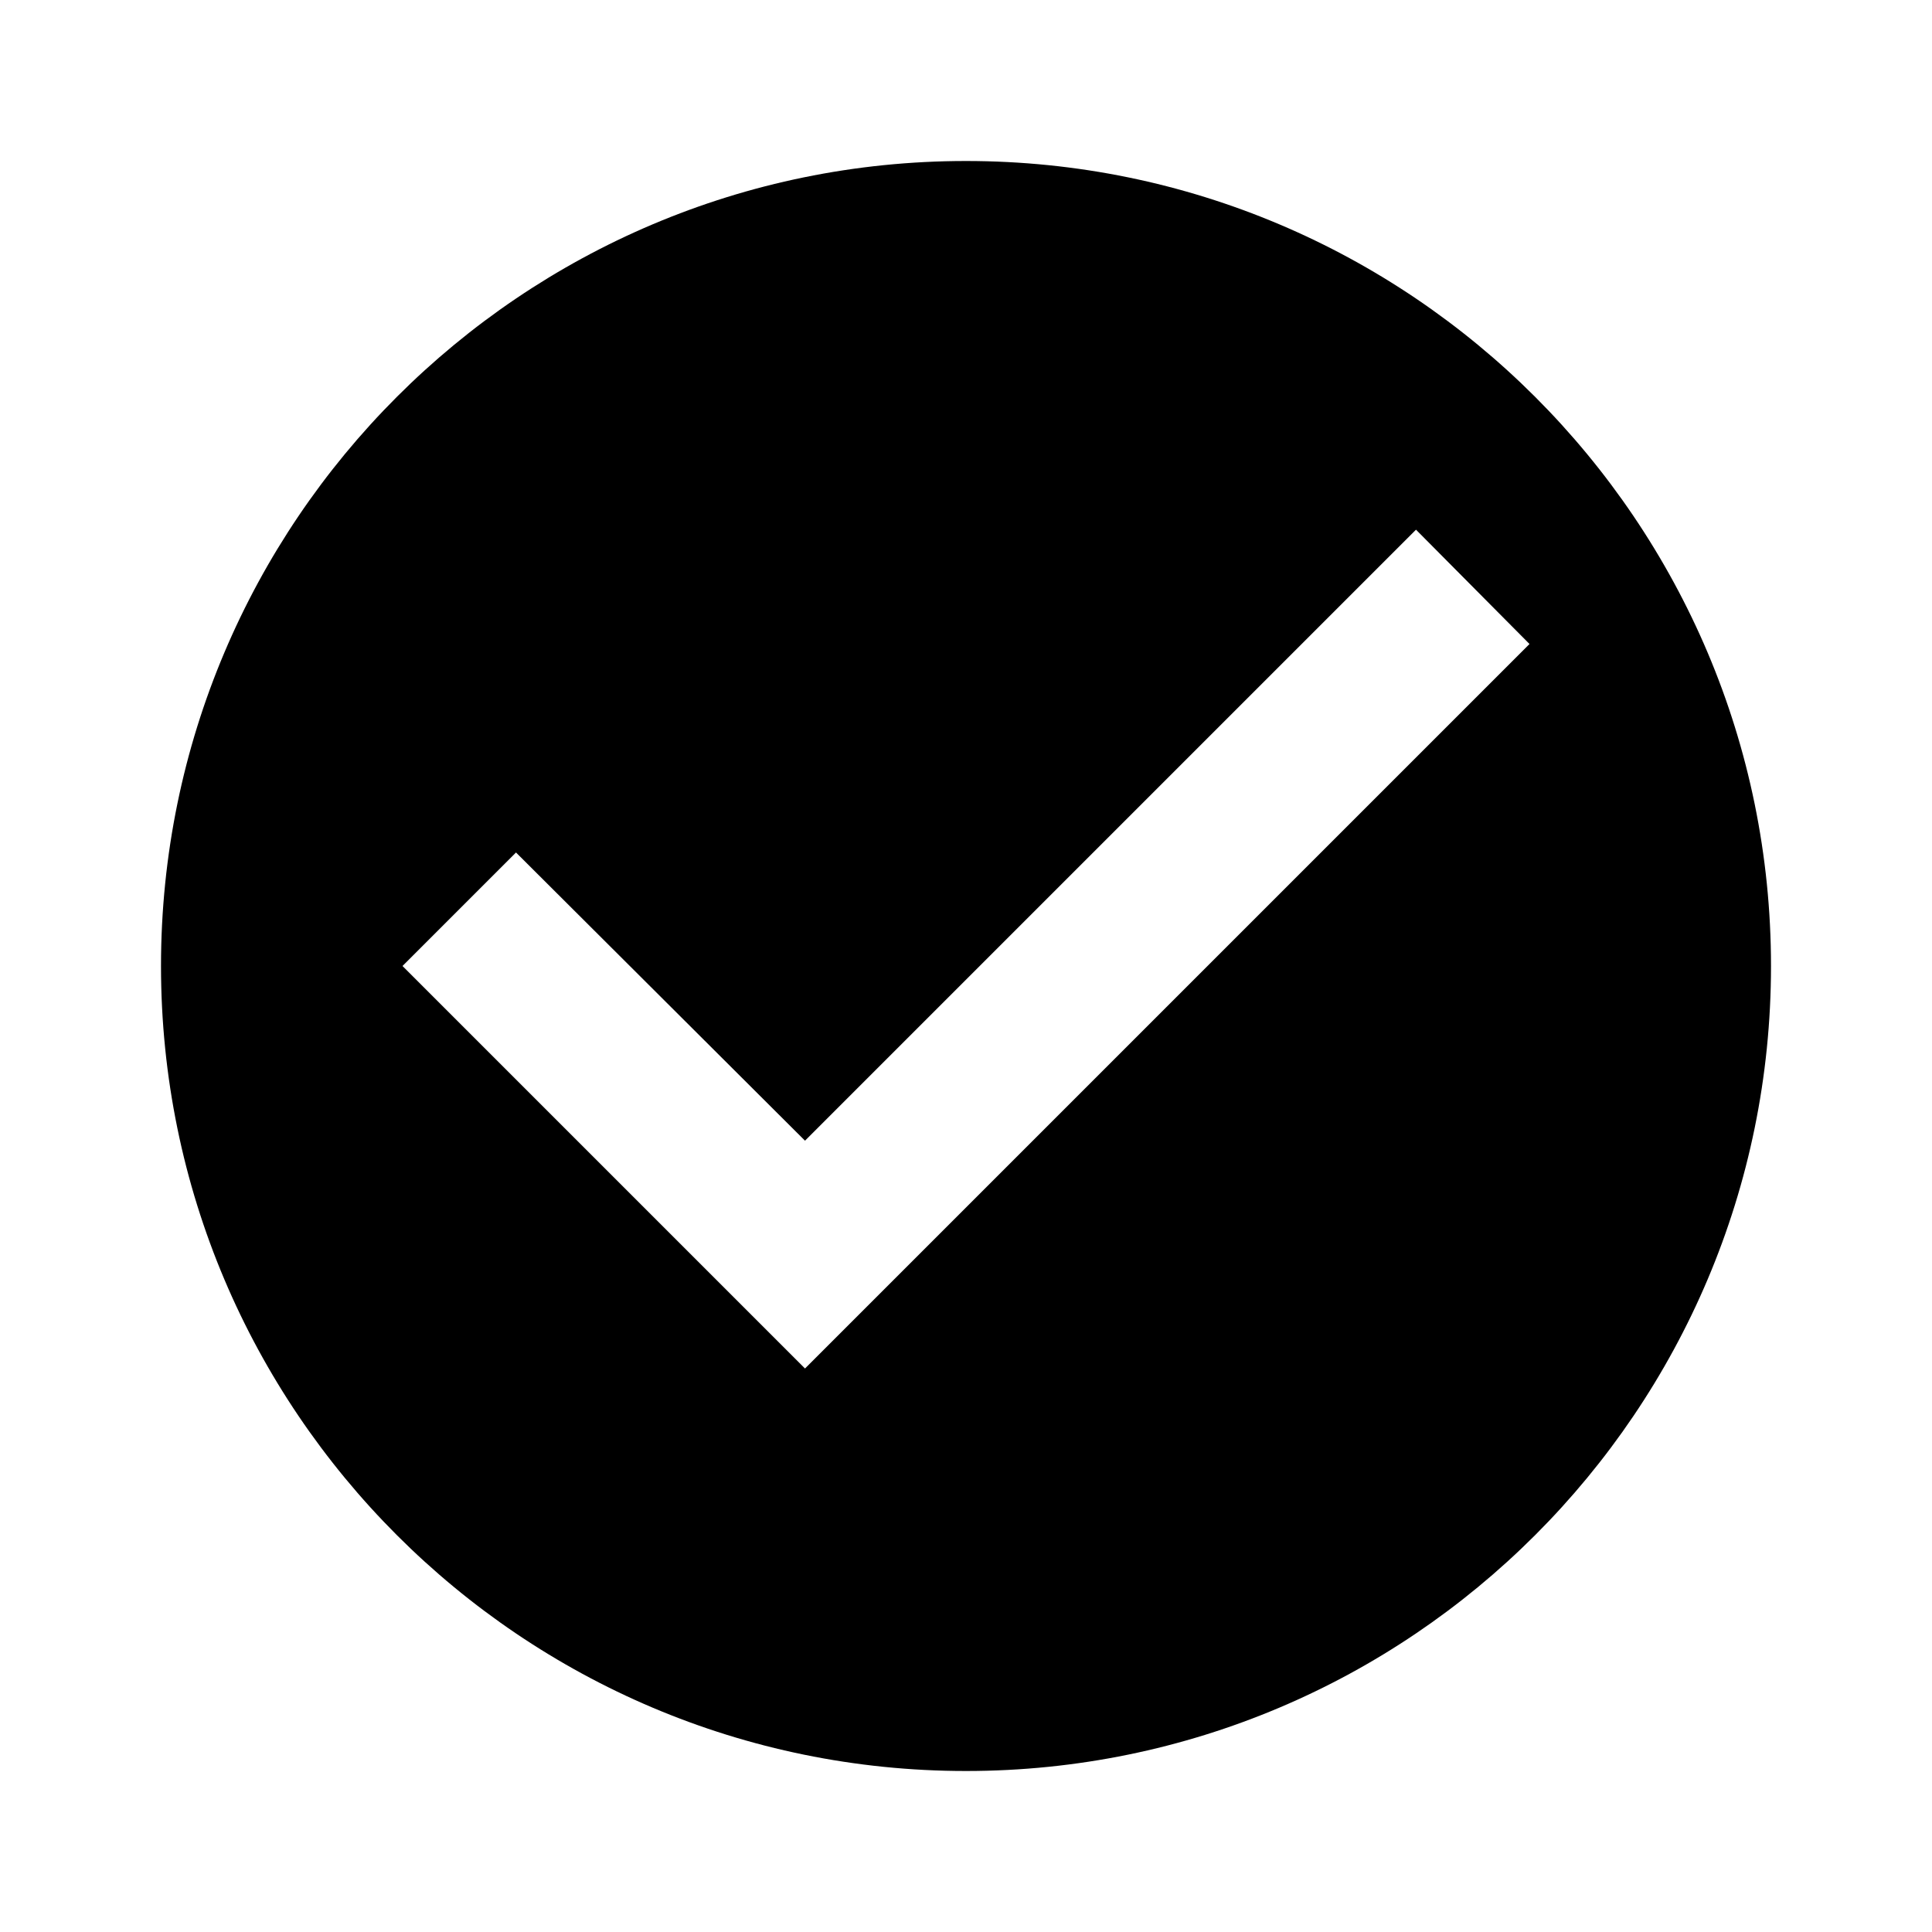
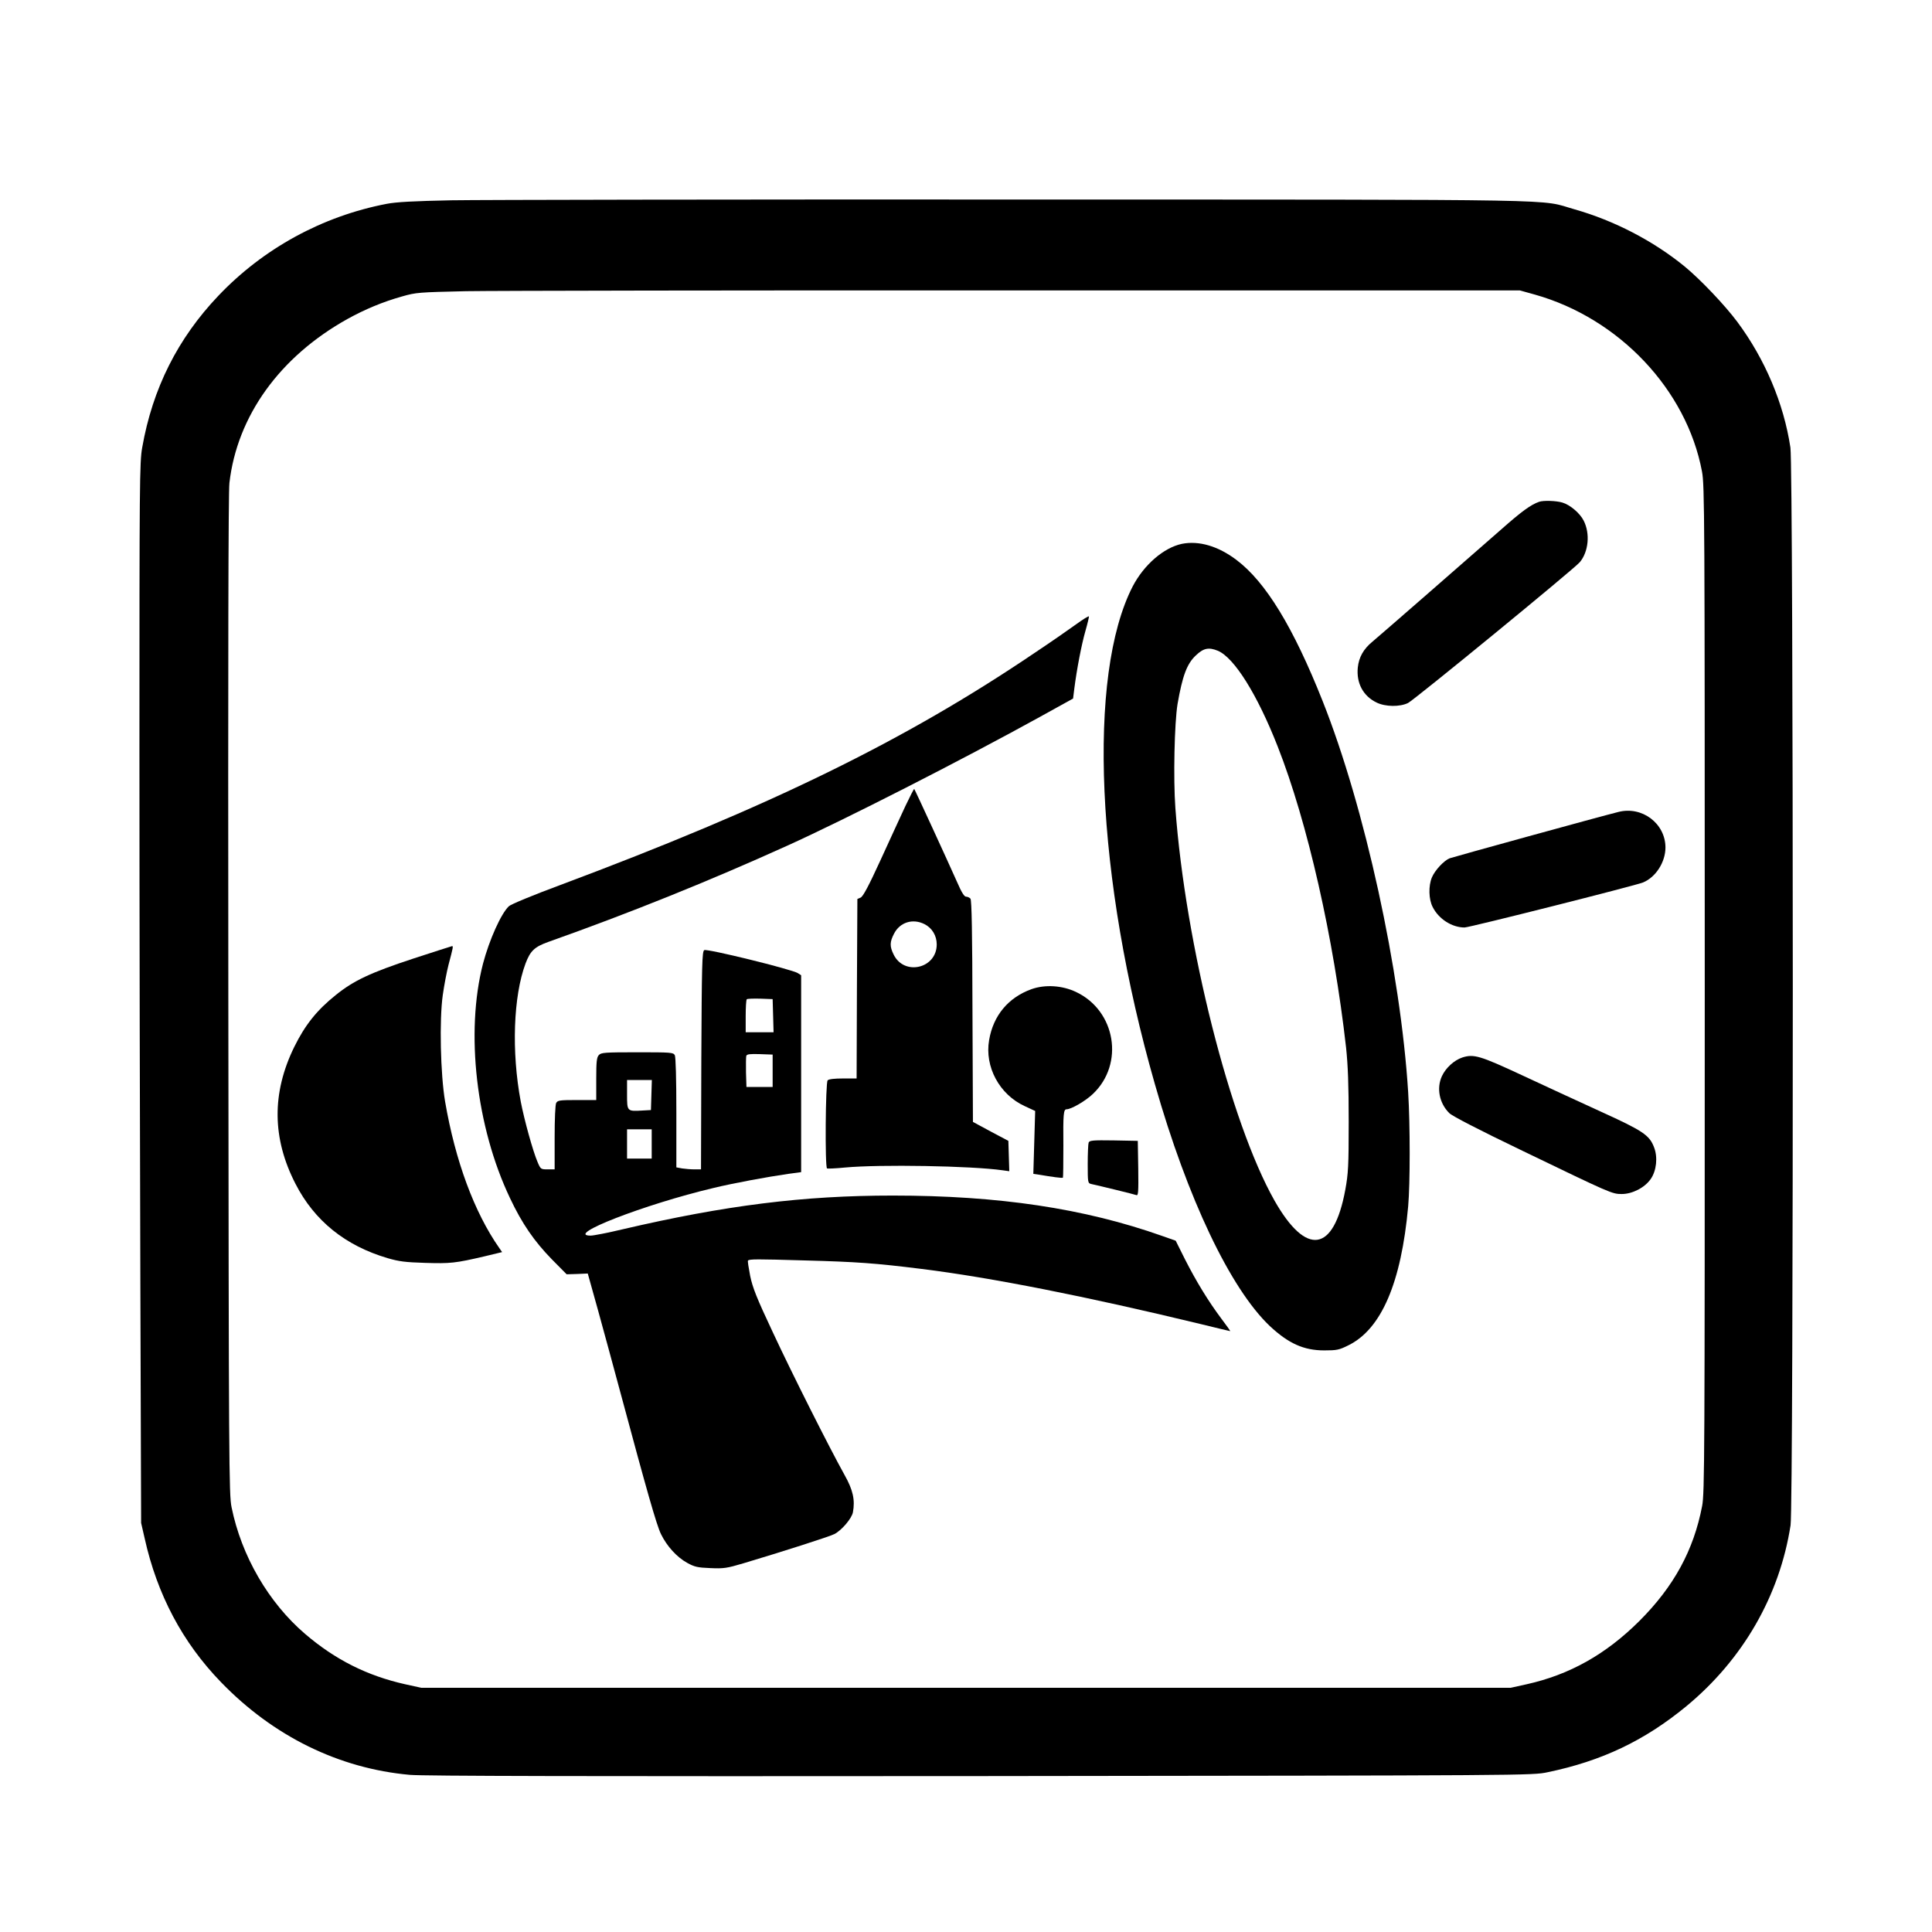
- <svg xmlns="http://www.w3.org/2000/svg" viewBox="0 0 24 24" fill="currentColor">
-   <path d="M12 2C6.48 2 2 6.48 2 12s4.48 10 10 10 10-4.48 10-10S17.52 2 12 2zm-2 15l-5-5 1.41-1.41L10 14.17l7.59-7.59L19 8l-9 9z" />
+ <svg xmlns="http://www.w3.org/2000/svg" version="1.0" width="1254pt" height="1254pt" viewBox="0 0 1254 1254" preserveAspectRatio="xMidYMid meet">
+   <g transform="translate(0,1254) scale(0.1,-0.1)" fill="#000000" stroke="none">
+     <path d="M2930 11240 c-244 -5 -358 -11 -420 -23 -417 -80 -800 -289 -1092 -596 -264 -277 -428 -603 -495 -986 -17 -93 -18 -229 -18 -1975 0 -1031 3 -2579 6 -3440 l5 -1565 23 -100 c81 -365 246 -676 495 -933 340 -352 767 -561 1226 -602 90 -8 1136 -10 3705 -8 3576 4 3580 4 3680 25 352 73 629 205 900 428 367 303 606 717 677 1175 20 129 19 6864 -1 6995 -43 286 -165 574 -344 815 -81 109 -240 276 -342 360 -203 166 -457 298 -714 371 -241 68 66 63 -3621 64 -1834 1 -3486 -2 -3670 -5z m7032 -612 c547 -154 985 -617 1085 -1148 17 -90 18 -267 18 -3360 0 -3049 -1 -3271 -17 -3355 -55 -287 -183 -522 -407 -746 -218 -217 -453 -349 -732 -411 l-104 -23 -3535 0 -3535 0 -105 23 c-246 55 -454 159 -650 327 -237 203 -413 506 -477 822 -17 83 -18 265 -21 3323 -2 2174 0 3265 7 3325 50 435 327 820 767 1065 112 62 229 111 354 146 91 26 108 27 415 34 176 3 1787 6 3580 5 l3260 0 97 -27z" />
+     <path d="M9990 9283 c-54 -19 -110 -59 -248 -181 -222 -195 -778 -680 -833 -726 -59 -48 -89 -102 -96 -169 -10 -101 35 -185 122 -227 57 -28 151 -29 204 -3 43 22 1078 870 1115 914 57 68 68 186 25 270 -24 48 -89 103 -138 117 -39 12 -123 15 -151 5z" />
+     <path d="M7671 9010 c-118 -25 -246 -136 -319 -276 -297 -577 -239 -1894 144 -3231 212 -744 490 -1327 746 -1570 121 -113 220 -158 353 -158 82 0 97 3 157 33 214 105 343 406 388 902 13 147 13 528 0 740 -49 787 -282 1852 -555 2539 -191 481 -370 774 -560 917 -119 90 -244 126 -354 104z m234 -694 c106 -45 255 -282 388 -621 194 -493 364 -1245 444 -1955 12 -115 17 -239 17 -480 0 -290 -3 -338 -22 -442 -75 -408 -253 -435 -460 -70 -287 508 -578 1659 -643 2547 -14 191 -6 553 14 675 32 184 61 262 119 316 50 48 84 54 143 30z" />
+     <path d="M6985 8488 c-44 -32 -165 -116 -270 -186 -841 -569 -1714 -996 -3080 -1507 -173 -64 -320 -125 -332 -137 -51 -48 -127 -218 -168 -373 -115 -445 -45 -1059 175 -1521 78 -166 158 -281 271 -397 l97 -98 68 2 69 3 67 -240 c36 -131 103 -376 148 -544 168 -625 231 -847 260 -907 39 -80 104 -151 172 -188 46 -25 66 -30 148 -33 87 -4 107 -1 215 31 251 75 561 174 591 190 48 25 112 101 120 141 15 81 0 146 -54 242 -97 174 -342 660 -467 929 -104 221 -130 287 -146 364 -10 52 -17 96 -14 99 9 10 57 10 365 1 341 -9 463 -18 760 -55 452 -56 1073 -179 1813 -358 103 -25 189 -46 192 -46 2 0 -24 37 -59 83 -83 111 -162 240 -235 384 l-60 120 -88 31 c-506 179 -1061 262 -1748 262 -581 0 -1085 -63 -1754 -219 -96 -23 -189 -41 -207 -41 -173 0 349 203 796 309 132 32 349 72 488 92 l82 11 0 639 0 639 -22 14 c-41 25 -590 160 -607 149 -14 -9 -16 -90 -19 -717 l-2 -706 -43 0 c-23 0 -59 3 -79 6 l-38 7 0 354 c0 225 -4 361 -10 374 -10 18 -24 19 -244 19 -213 0 -234 -2 -249 -18 -14 -15 -17 -42 -17 -155 l0 -137 -125 0 c-113 0 -125 -2 -135 -19 -6 -12 -10 -103 -10 -225 l0 -206 -45 0 c-45 0 -46 1 -66 48 -30 70 -86 272 -109 392 -61 325 -48 684 31 896 31 82 58 108 147 140 530 188 1044 395 1552 625 372 168 1135 557 1640 836 l215 119 8 64 c16 126 47 287 72 374 14 49 24 92 23 95 -2 4 -39 -19 -83 -51z m-1967 -2540 l3 -108 -91 0 -90 0 0 103 c0 57 3 107 7 111 4 4 43 5 88 4 l80 -3 3 -107z m-3 -358 l0 -105 -85 0 -85 0 -3 94 c-1 52 0 101 2 108 4 11 26 13 88 11 l83 -3 0 -105z m-787 -157 l-3 -98 -54 -3 c-101 -6 -101 -6 -101 103 l0 95 80 0 81 0 -3 -97z m2 -318 l0 -95 -80 0 -80 0 0 95 0 95 80 0 80 0 0 -95z" />
+     <path d="M5877 7309 c-29 -63 -102 -220 -161 -350 -77 -168 -114 -238 -130 -245 l-21 -9 -3 -582 -2 -583 -88 0 c-55 0 -92 -4 -100 -12 -14 -14 -18 -563 -4 -572 4 -2 57 0 117 6 224 21 821 11 1023 -18 l43 -6 -3 98 -3 99 -115 61 -115 62 -3 717 c-1 510 -5 722 -13 732 -6 7 -19 13 -29 13 -11 0 -29 28 -57 93 -61 137 -274 601 -279 606 -2 2 -27 -47 -57 -110z m123 -767 c50 -25 80 -75 80 -132 0 -157 -212 -206 -280 -65 -26 53 -25 81 3 135 38 74 121 100 197 62z" />
+     <path d="M10505 7270 c-118 -29 -1075 -293 -1096 -301 -37 -15 -95 -77 -115 -124 -23 -55 -21 -142 5 -192 39 -78 125 -133 207 -133 32 0 1105 271 1158 292 83 34 146 132 146 228 -1 155 -151 269 -305 230z" />
+     <path d="M2685 6319 c-280 -92 -390 -144 -505 -237 -123 -98 -200 -195 -270 -337 -147 -300 -144 -594 8 -889 123 -240 323 -401 597 -482 75 -22 116 -27 245 -31 163 -5 195 -2 387 43 l112 27 -18 26 c-162 231 -286 566 -352 951 -30 177 -38 529 -15 692 9 64 26 152 37 195 30 113 32 123 23 122 -5 -1 -117 -37 -249 -80z" />
+     <path d="M6696 6120 c-151 -54 -249 -171 -276 -331 -30 -173 67 -353 230 -428 l69 -32 -6 -204 -6 -204 34 -5 c88 -15 154 -24 158 -20 2 2 3 95 3 206 -2 209 1 238 21 238 30 0 123 54 170 99 207 195 149 542 -110 663 -89 42 -199 49 -287 18z" />
+     <path d="M9491 5676 c-53 -18 -107 -67 -132 -121 -36 -78 -17 -176 48 -240 19 -19 191 -108 474 -244 574 -277 582 -281 645 -281 69 0 149 41 188 97 38 54 47 142 22 206 -30 79 -71 107 -346 232 -140 64 -370 170 -511 236 -273 127 -313 139 -388 115z" />
+     <path d="M7066 5124 c-3 -8 -6 -71 -6 -140 0 -120 1 -124 23 -129 64 -14 280 -67 293 -72 12 -5 14 19 12 173 l-3 179 -156 3 c-136 2 -157 0 -163 -14z" />
+   </g>
</svg>
